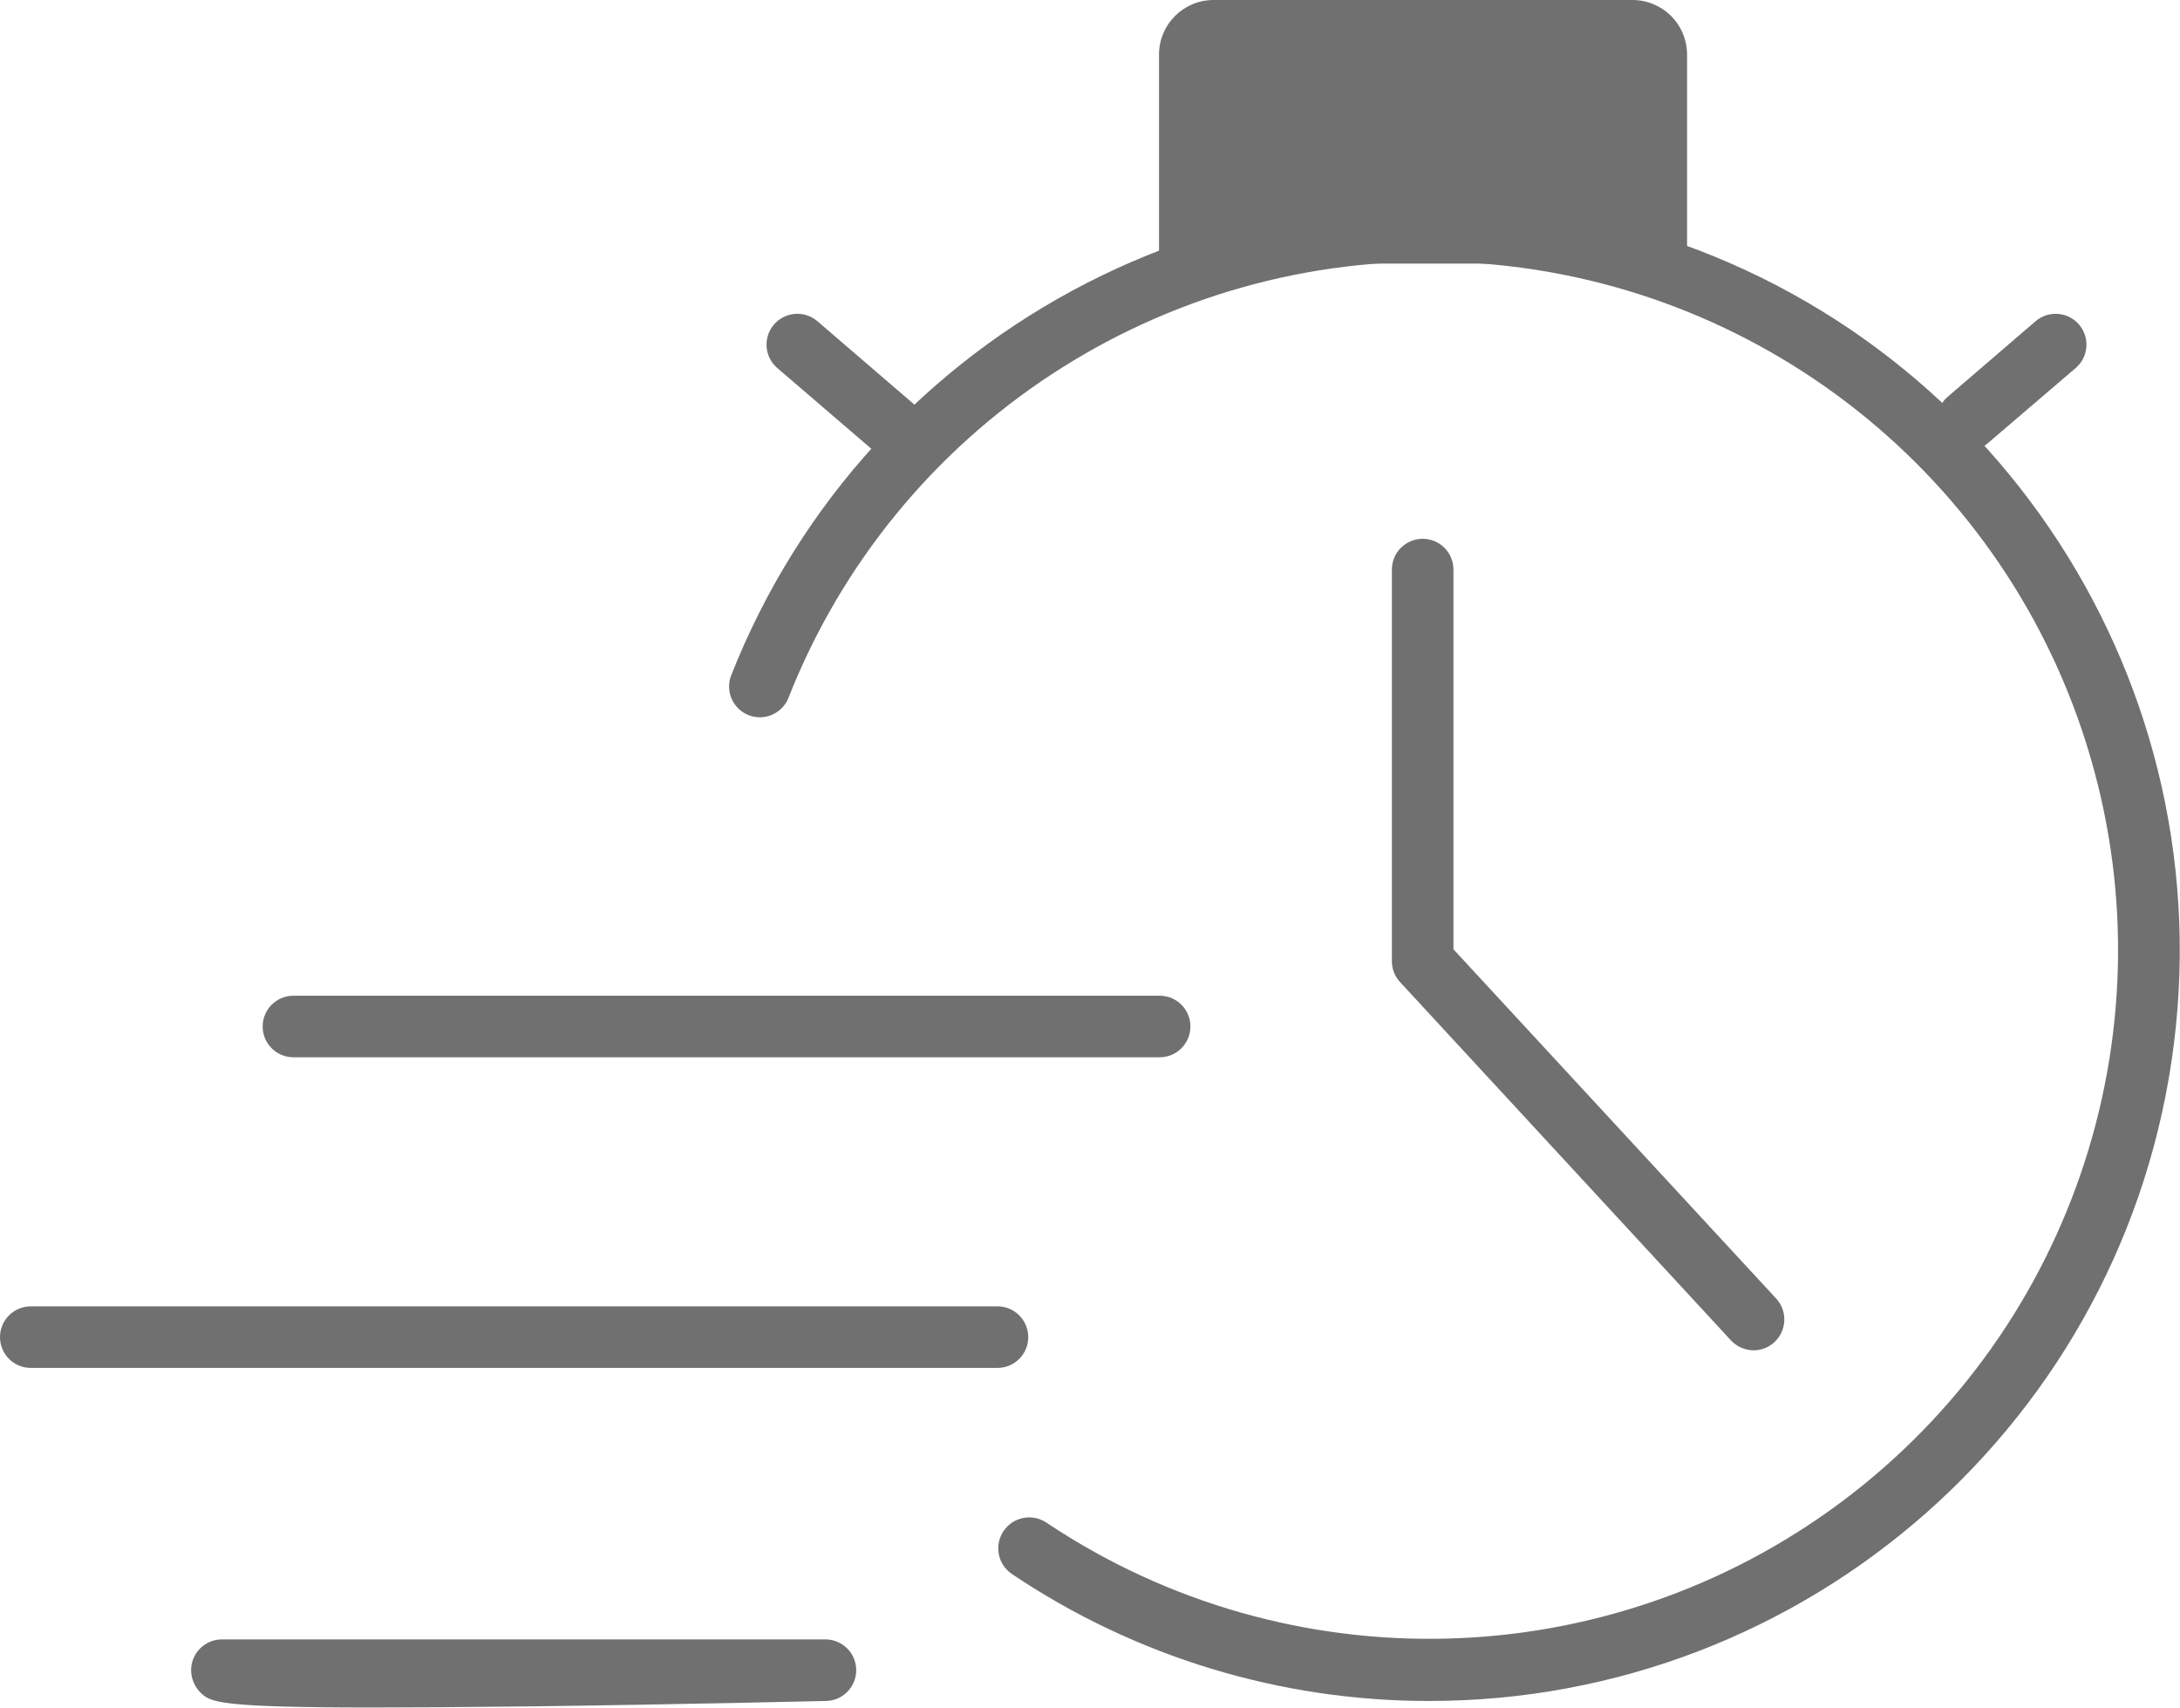
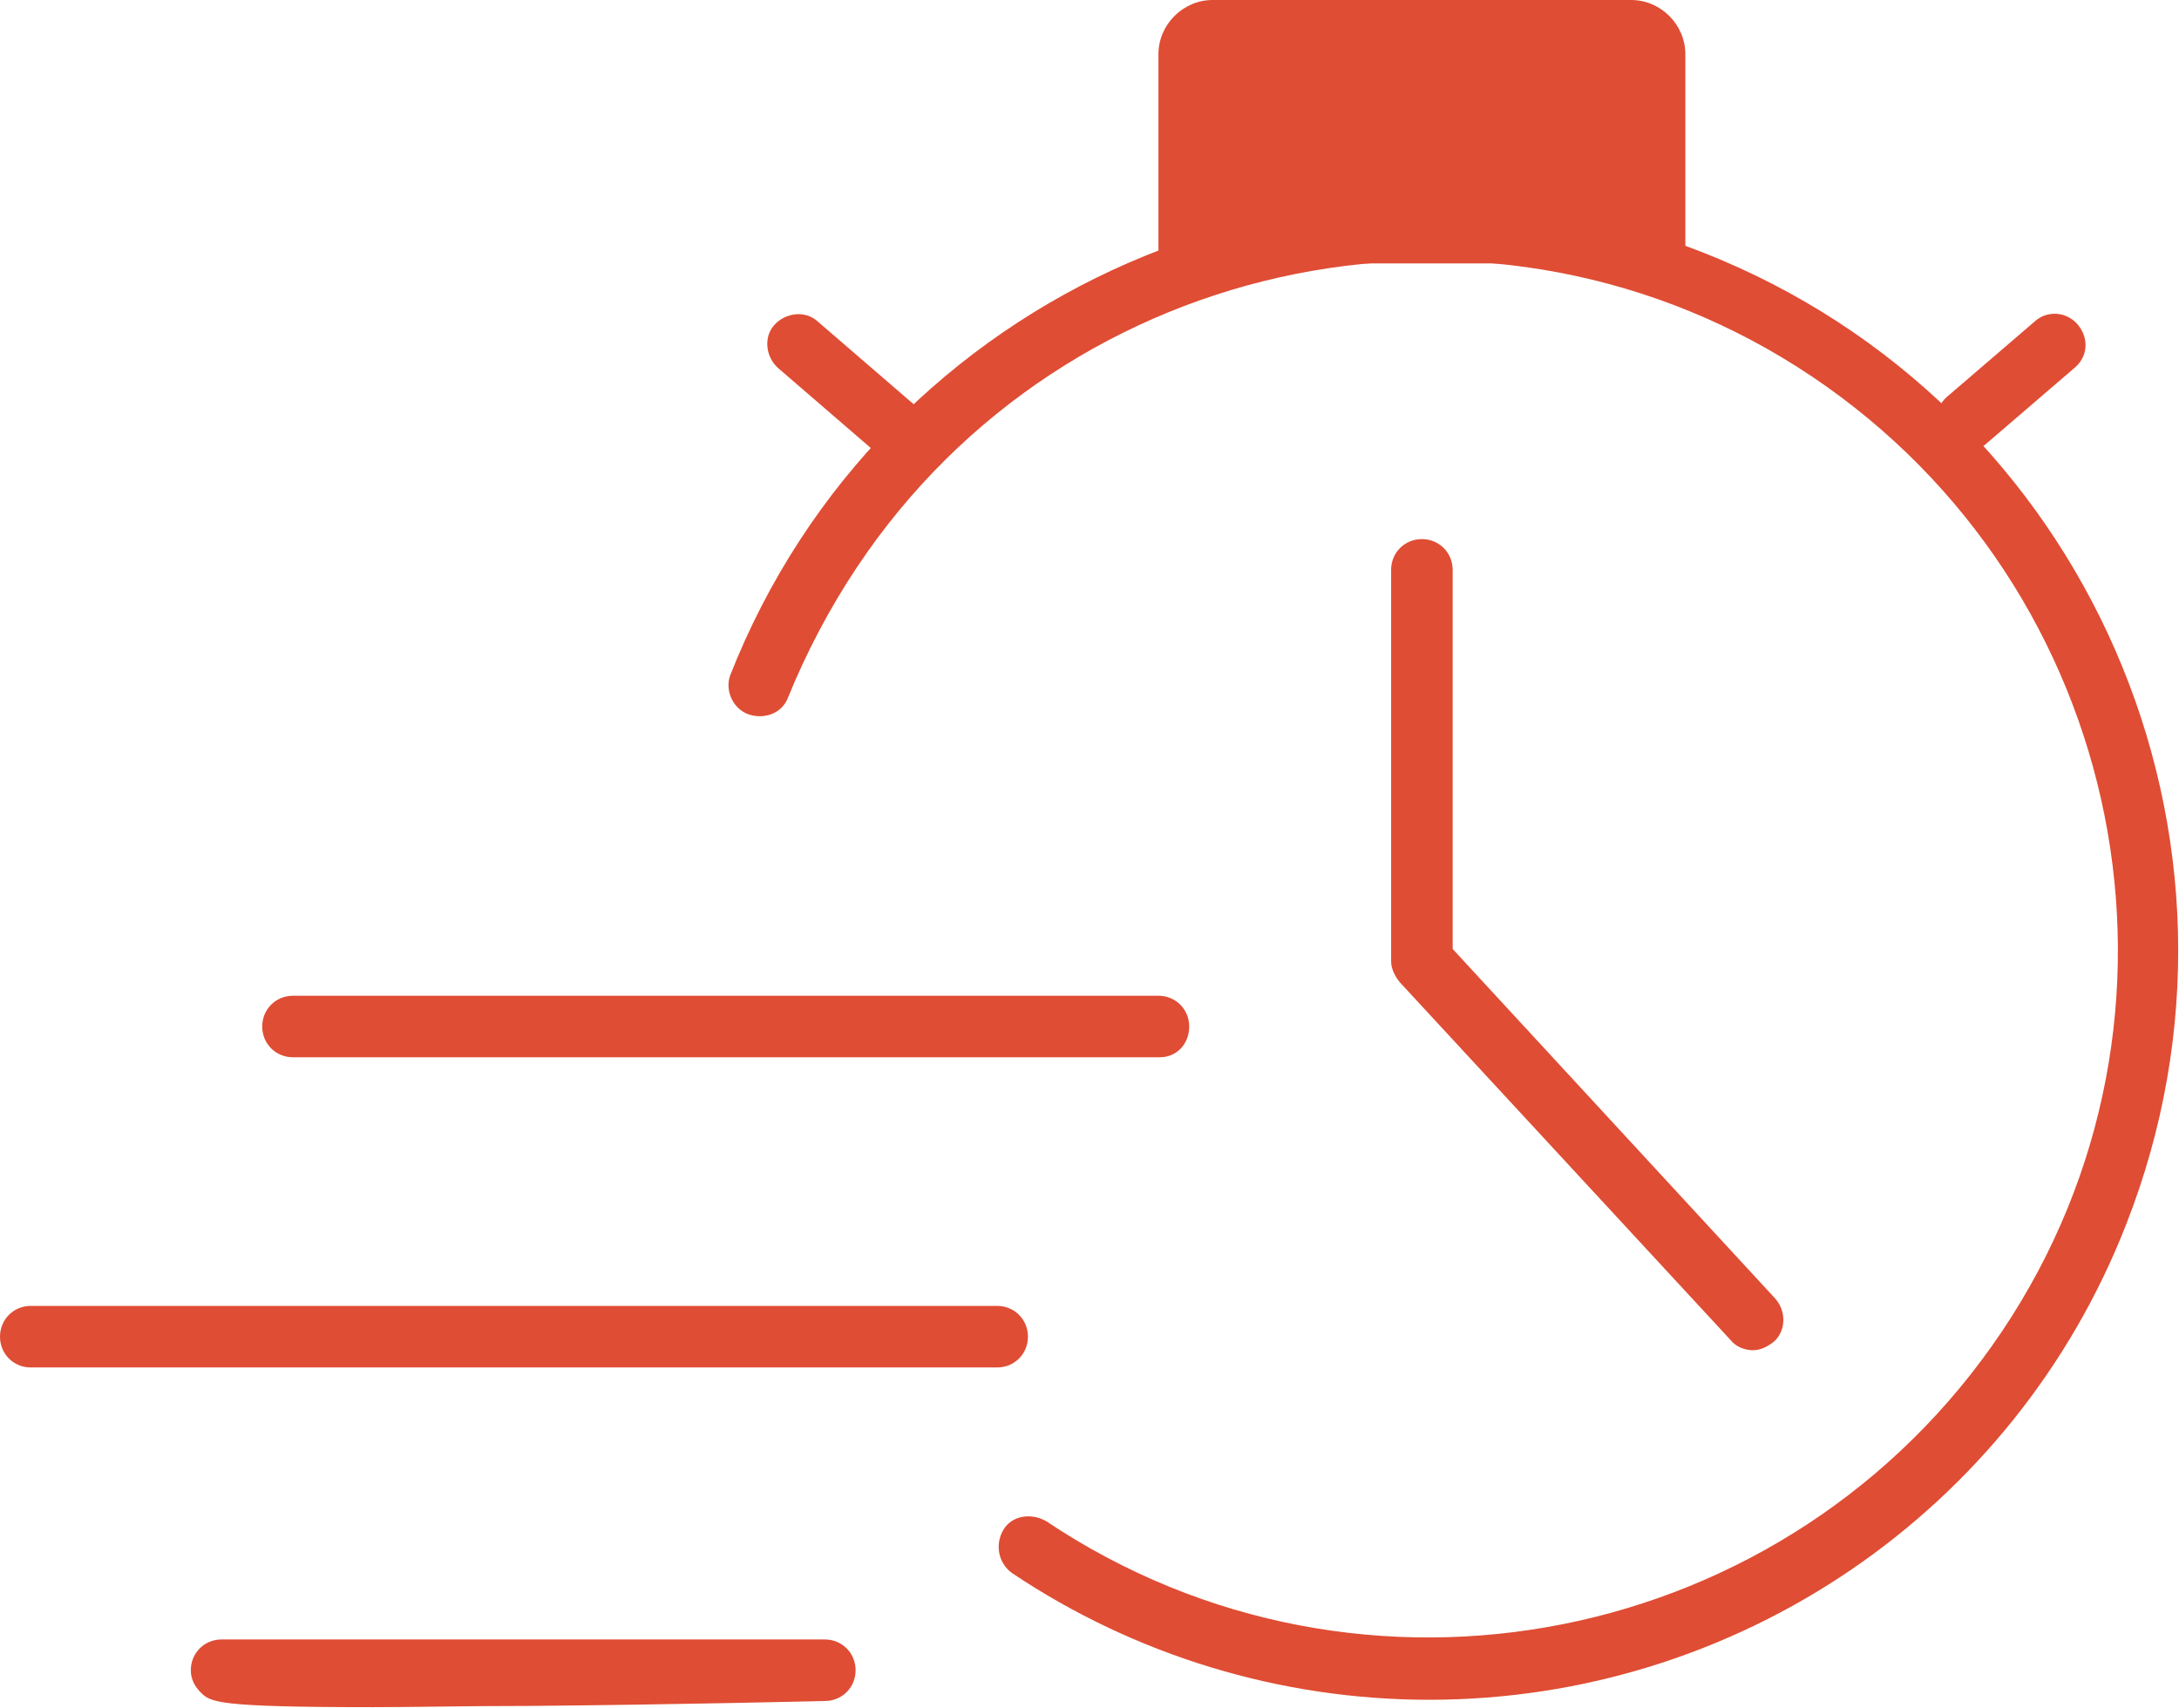
- <svg xmlns="http://www.w3.org/2000/svg" viewBox="0 0 177.03 138.68">
-   <defs>
-     <style>.cls-1{fill:#717070;}</style>
-   </defs>
-   <g id="Calque_2" data-name="Calque 2">
-     <g id="Calque_1-2" data-name="Calque 1">
-       <path class="cls-1" d="M116.1,138.15a60.64,60.64,0,0,1-33.94-10.32A2.5,2.5,0,0,1,85,123.68,55.93,55.93,0,1,0,64,56.75a2.5,2.5,0,0,1-4.65-1.83,60.94,60.94,0,1,1,56.72,83.23Z" />
-       <path class="cls-1" d="M137,21.41H94.12v-17A4.43,4.43,0,0,1,98.55,0h34A4.43,4.43,0,0,1,137,4.43Z" />
-       <path class="cls-1" d="M159.79,36.62a2.5,2.5,0,0,1-1.63-4.39l7.14-6.14a2.5,2.5,0,1,1,3.26,3.8L161.42,36A2.49,2.49,0,0,1,159.79,36.62Z" />
-       <path class="cls-1" d="M72.75,37.37a2.47,2.47,0,0,1-1.63-.61l-8-6.87a2.5,2.5,0,1,1,3.26-3.8l8,6.88a2.5,2.5,0,0,1,.26,3.52A2.47,2.47,0,0,1,72.75,37.37Z" />
-       <path class="cls-1" d="M142.4,109.67a2.54,2.54,0,0,1-1.84-.81L113.7,79.77a2.47,2.47,0,0,1-.67-1.69V46.26a2.5,2.5,0,1,1,5,0V77.1l26.21,28.37a2.51,2.51,0,0,1-.14,3.53A2.47,2.47,0,0,1,142.4,109.67Z" />
-       <path class="cls-1" d="M94.17,85.87H23.83a2.5,2.5,0,0,1,0-5H94.17a2.5,2.5,0,1,1,0,5Z" />
-       <path class="cls-1" d="M81,111.1H2.5a2.5,2.5,0,0,1,0-5H81a2.5,2.5,0,0,1,0,5Z" />
-       <path class="cls-1" d="M30.29,138.68c-12.73,0-13.2-.45-14-1.2a2.62,2.62,0,0,1-.77-1.83,2.5,2.5,0,0,1,2.5-2.5H67a2.5,2.5,0,0,1,.06,5c-.12,0-12.11.29-24.08.44C37.78,138.65,33.62,138.68,30.29,138.68Z" />
+ <svg xmlns="http://www.w3.org/2000/svg" version="1.1" id="Calque_1" x="0px" y="0px" viewBox="0 0 177 138.7" style="enable-background:new 0 0 177 138.7;" xml:space="preserve">
+   <style type="text/css">
+ 	.st0{fill:#DF4D34;}
+ </style>
+   <g id="Calque_2_00000040568686062310285070000001811356931916080798_">
+     <g id="Calque_1-2">
+       <path class="st0" d="M116.1,138.1c-12.1,0-23.9-3.6-33.9-10.3c-1.1-0.8-1.4-2.3-0.7-3.5s2.3-1.4,3.5-0.7    c25.7,17.2,60.4,10.2,77.6-15.4s10.2-60.4-15.4-77.6S86.7,20.4,69.6,46.1c-2.2,3.3-4.1,6.9-5.6,10.6c-0.5,1.3-2,1.8-3.3,1.3    c-1.2-0.5-1.8-1.9-1.4-3.1c12.3-31.3,47.7-46.7,79-34.4s46.7,47.7,34.4,79C163.6,122.8,141.1,138.1,116.1,138.1L116.1,138.1z" />
+       <path class="st0" d="M137,21.4H94.1v-17c0-2.4,2-4.4,4.4-4.4h34c2.4,0,4.4,2,4.4,4.4c0,0,0,0,0,0V21.4z" />
+       <path class="st0" d="M159.8,36.6c-1.4,0-2.5-1.1-2.5-2.5c0-0.7,0.3-1.4,0.9-1.9l7.1-6.1c1-0.9,2.6-0.8,3.5,0.3s0.8,2.6-0.3,3.5    l0,0l-7.1,6.1C161,36.4,160.4,36.6,159.8,36.6z" />
+       <path class="st0" d="M72.8,37.4c-0.6,0-1.2-0.2-1.6-0.6l-8-6.9c-1-0.9-1.2-2.5-0.3-3.5c0.9-1,2.5-1.2,3.5-0.3l0,0l8,6.9    c1,0.9,1.2,2.5,0.3,3.5C74.2,37,73.5,37.4,72.8,37.4z" />
+       <path class="st0" d="M142.4,109.7c-0.7,0-1.4-0.3-1.8-0.8l-26.9-29.1c-0.4-0.5-0.7-1.1-0.7-1.7V46.3c0-1.4,1.1-2.5,2.5-2.5    s2.5,1.1,2.5,2.5v30.8l26.2,28.4c0.9,1,0.9,2.6-0.1,3.5C143.6,109.4,143,109.7,142.4,109.7z" />
+       <path class="st0" d="M94.2,85.9H23.8c-1.4,0-2.5-1.1-2.5-2.5s1.1-2.5,2.5-2.5h70.3c1.4,0,2.5,1.1,2.5,2.5S95.6,85.9,94.2,85.9z" />
+       <path class="st0" d="M81,111.1H2.5c-1.4,0-2.5-1.1-2.5-2.5s1.1-2.5,2.5-2.5H81c1.4,0,2.5,1.1,2.5,2.5S82.4,111.1,81,111.1z" />
+       <path class="st0" d="M30.3,138.7c-12.7,0-13.2-0.4-14-1.2c-0.5-0.5-0.8-1.1-0.8-1.8c0-1.4,1.1-2.5,2.5-2.5h49    c1.4,0,2.5,1.1,2.5,2.5s-1.1,2.5-2.5,2.5c-0.1,0-12.1,0.3-24.1,0.4C37.8,138.6,33.6,138.7,30.3,138.7z" />
    </g>
  </g>
</svg>
